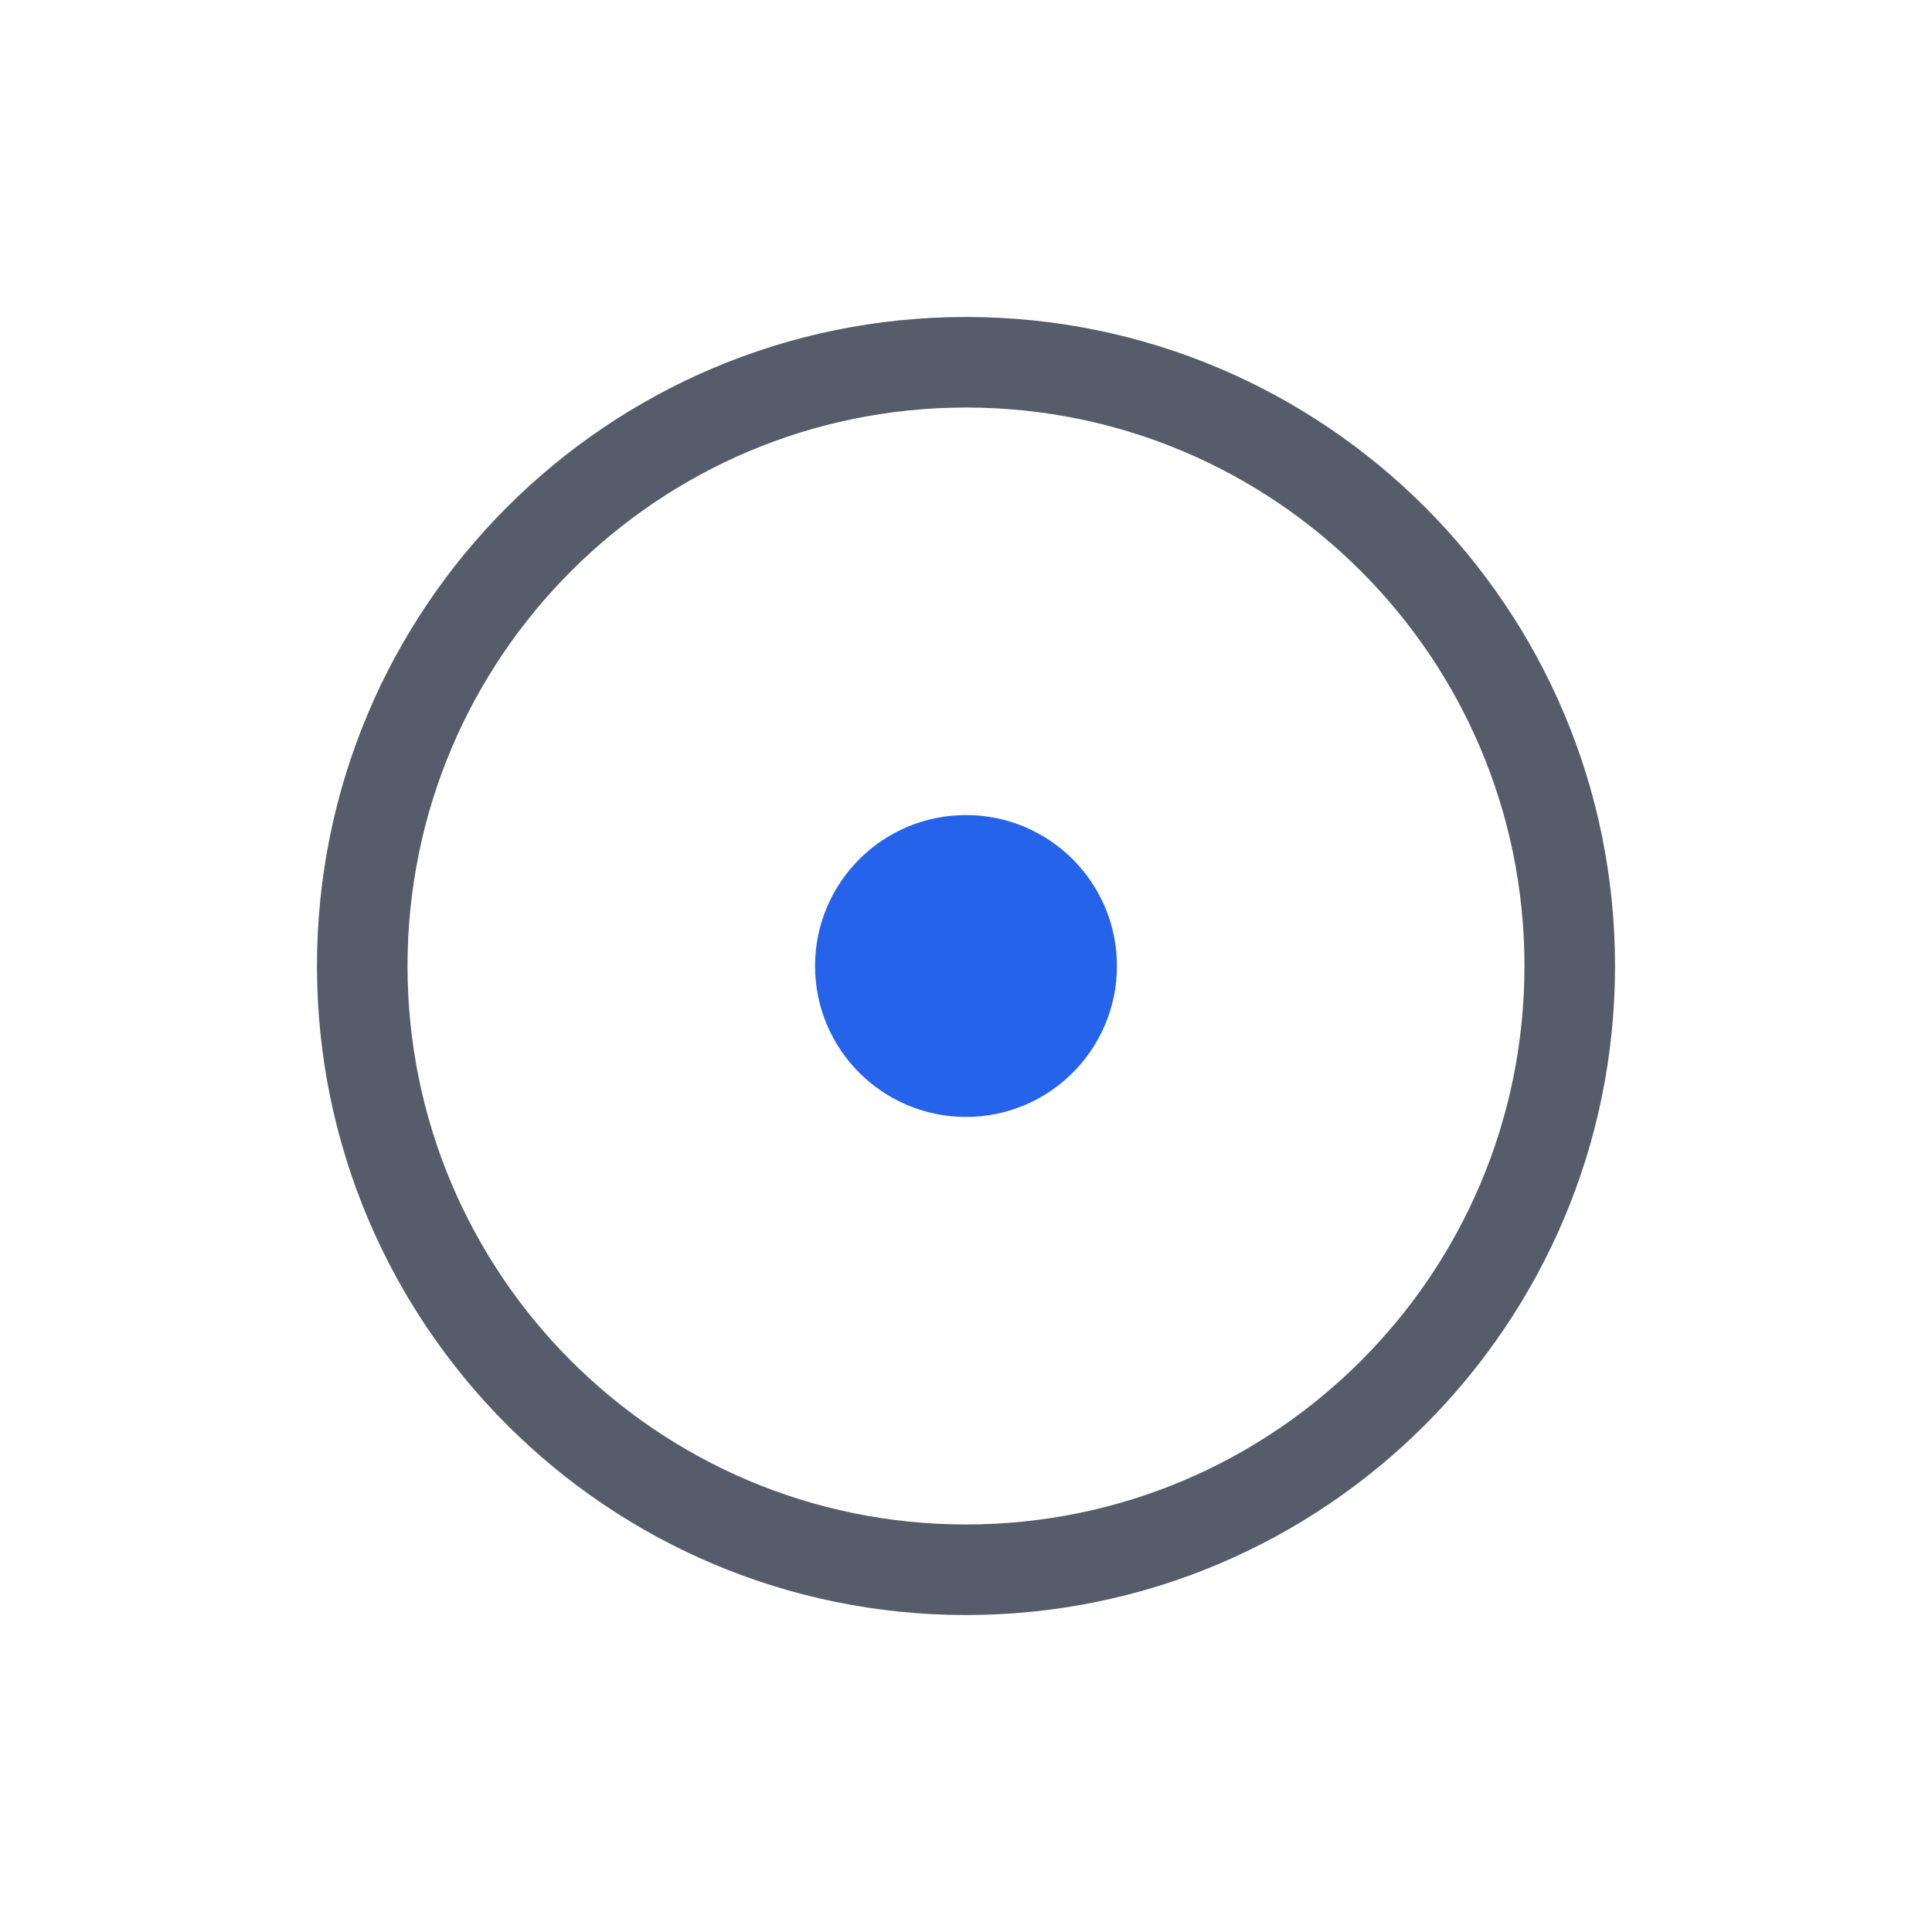
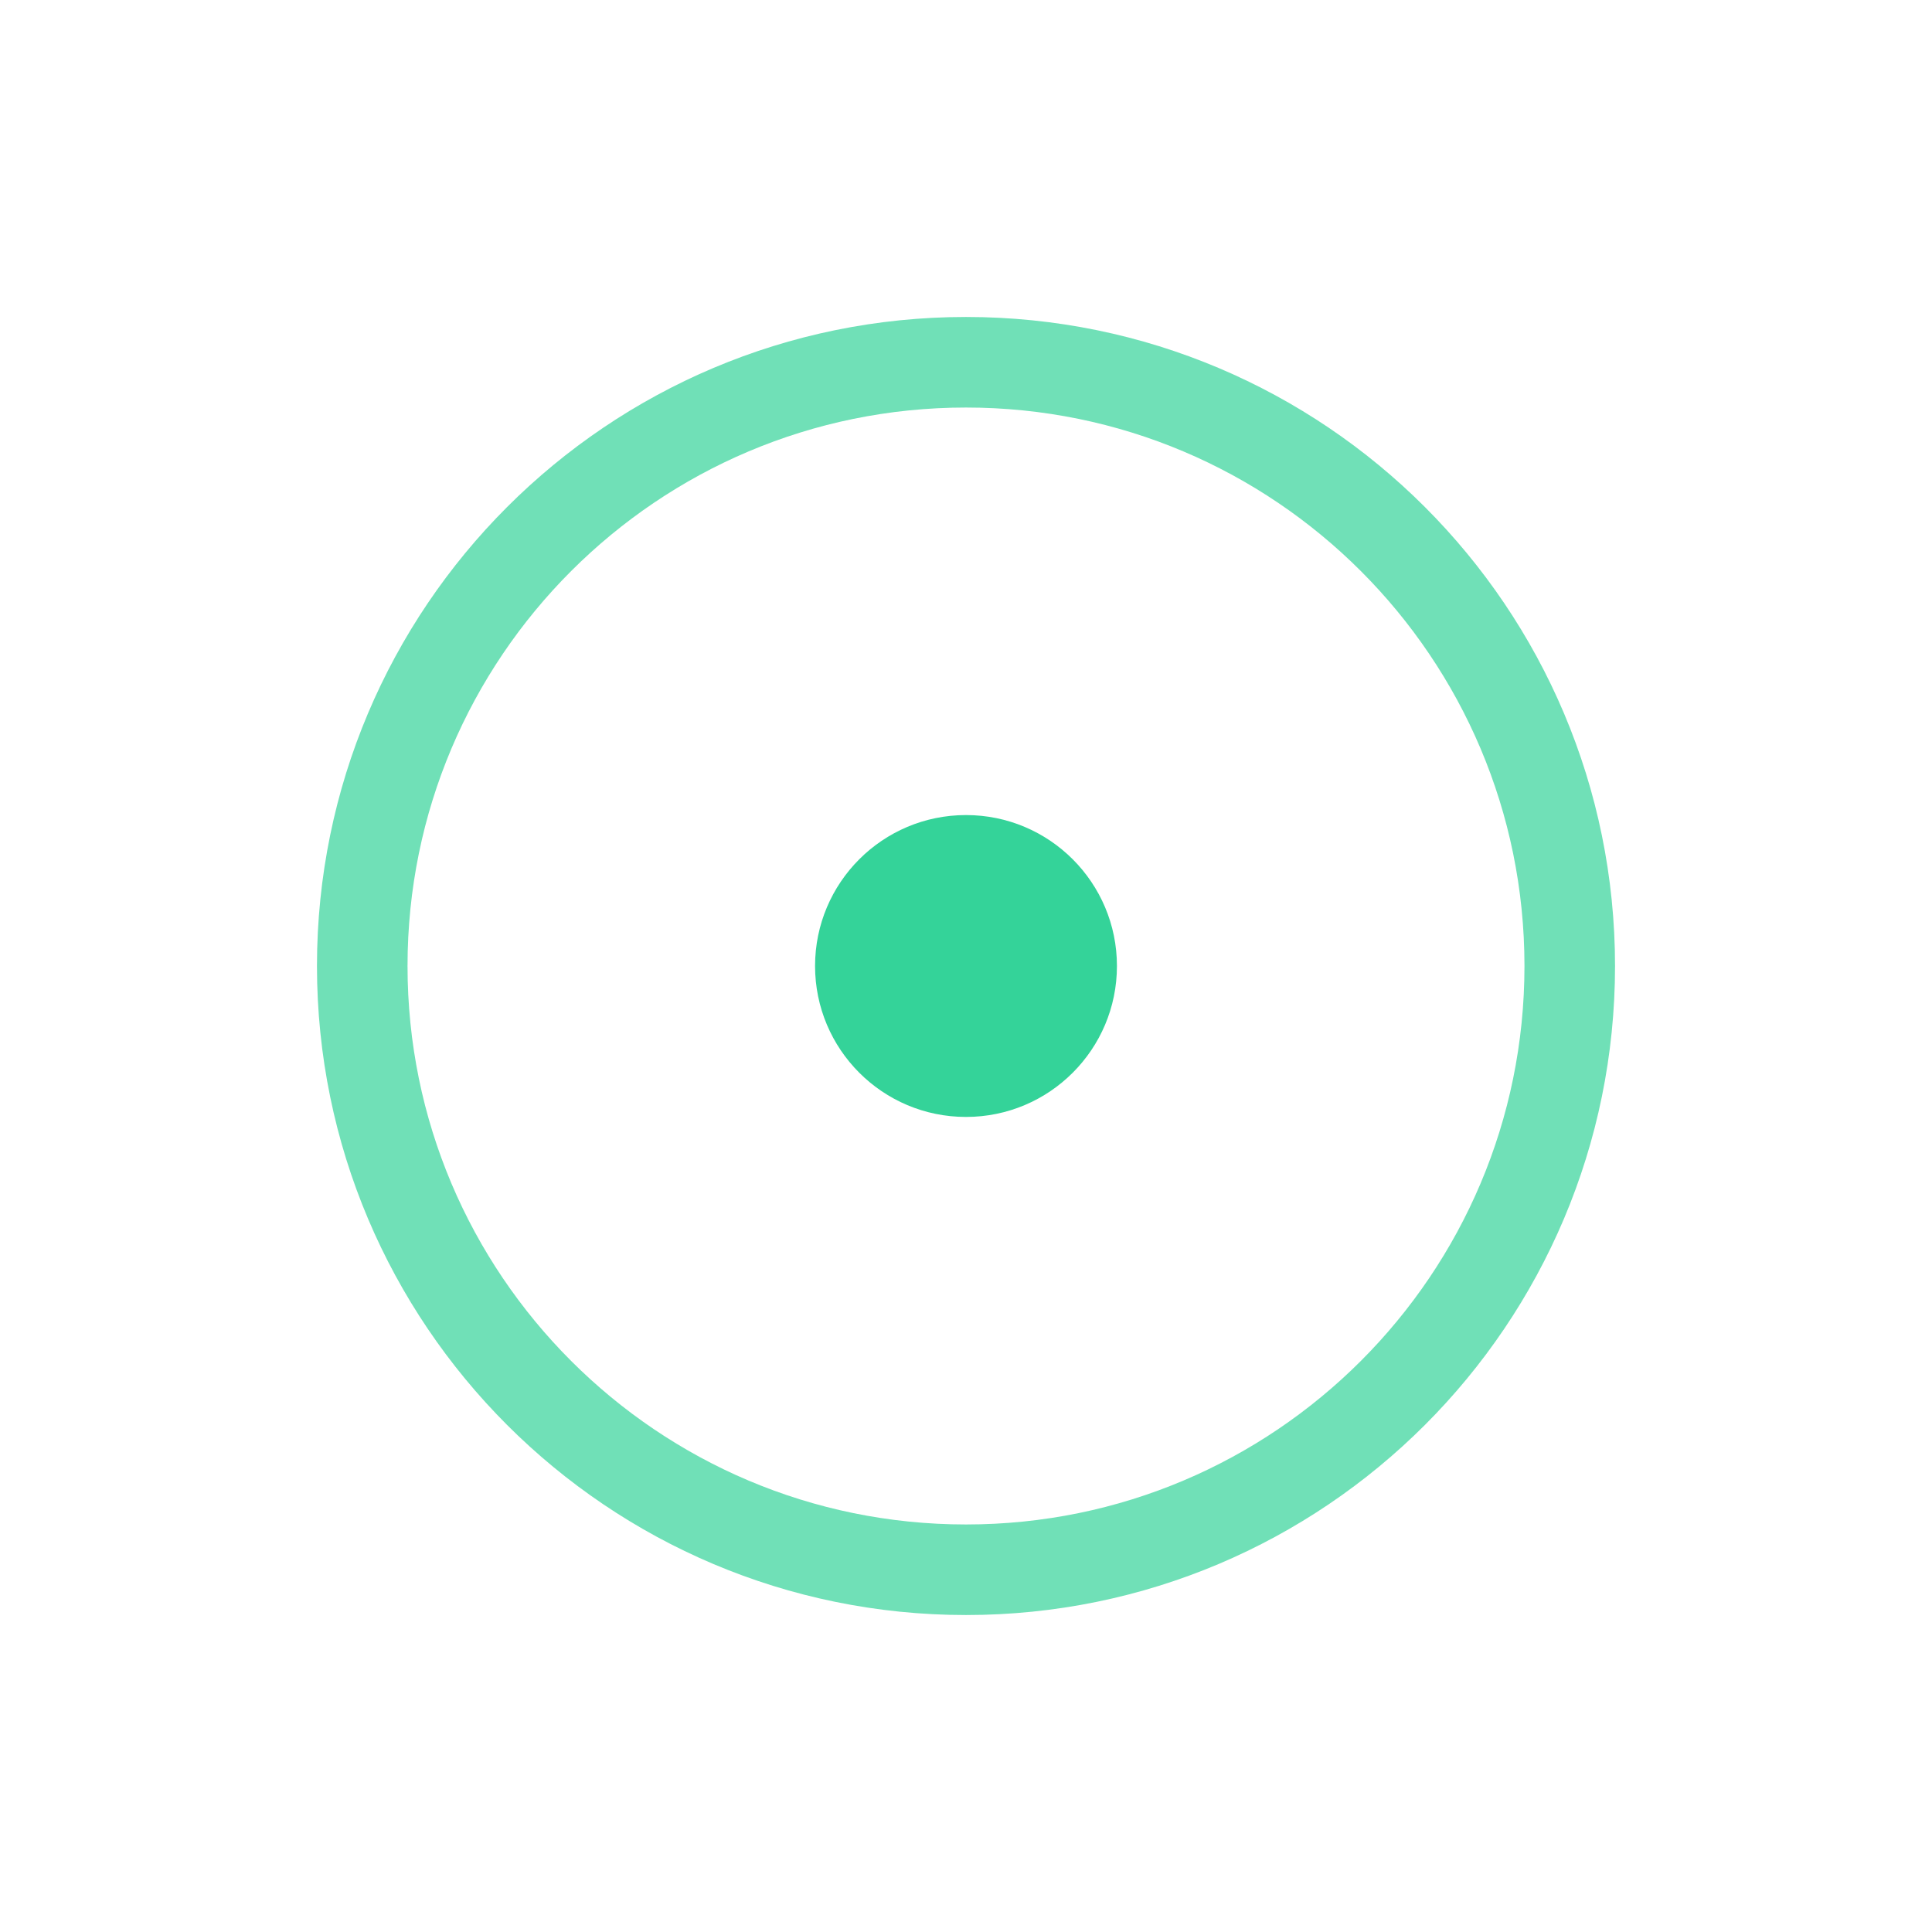
<svg xmlns="http://www.w3.org/2000/svg" width="32" height="32" viewBox="0 0 32 32" fill="none">
-   <circle cx="16" cy="16" r="10" stroke="#0F172A" stroke-width="1.5" stroke-opacity="0.7" />
-   <circle cx="16" cy="16" r="2.5" fill="#2563EB" />
+   <circle cx="16" cy="16" r="10" stroke="#34d399" stroke-width="1.5" stroke-opacity="0.7" />
+   <circle cx="16" cy="16" r="2.5" fill="#34d399" />
</svg>
